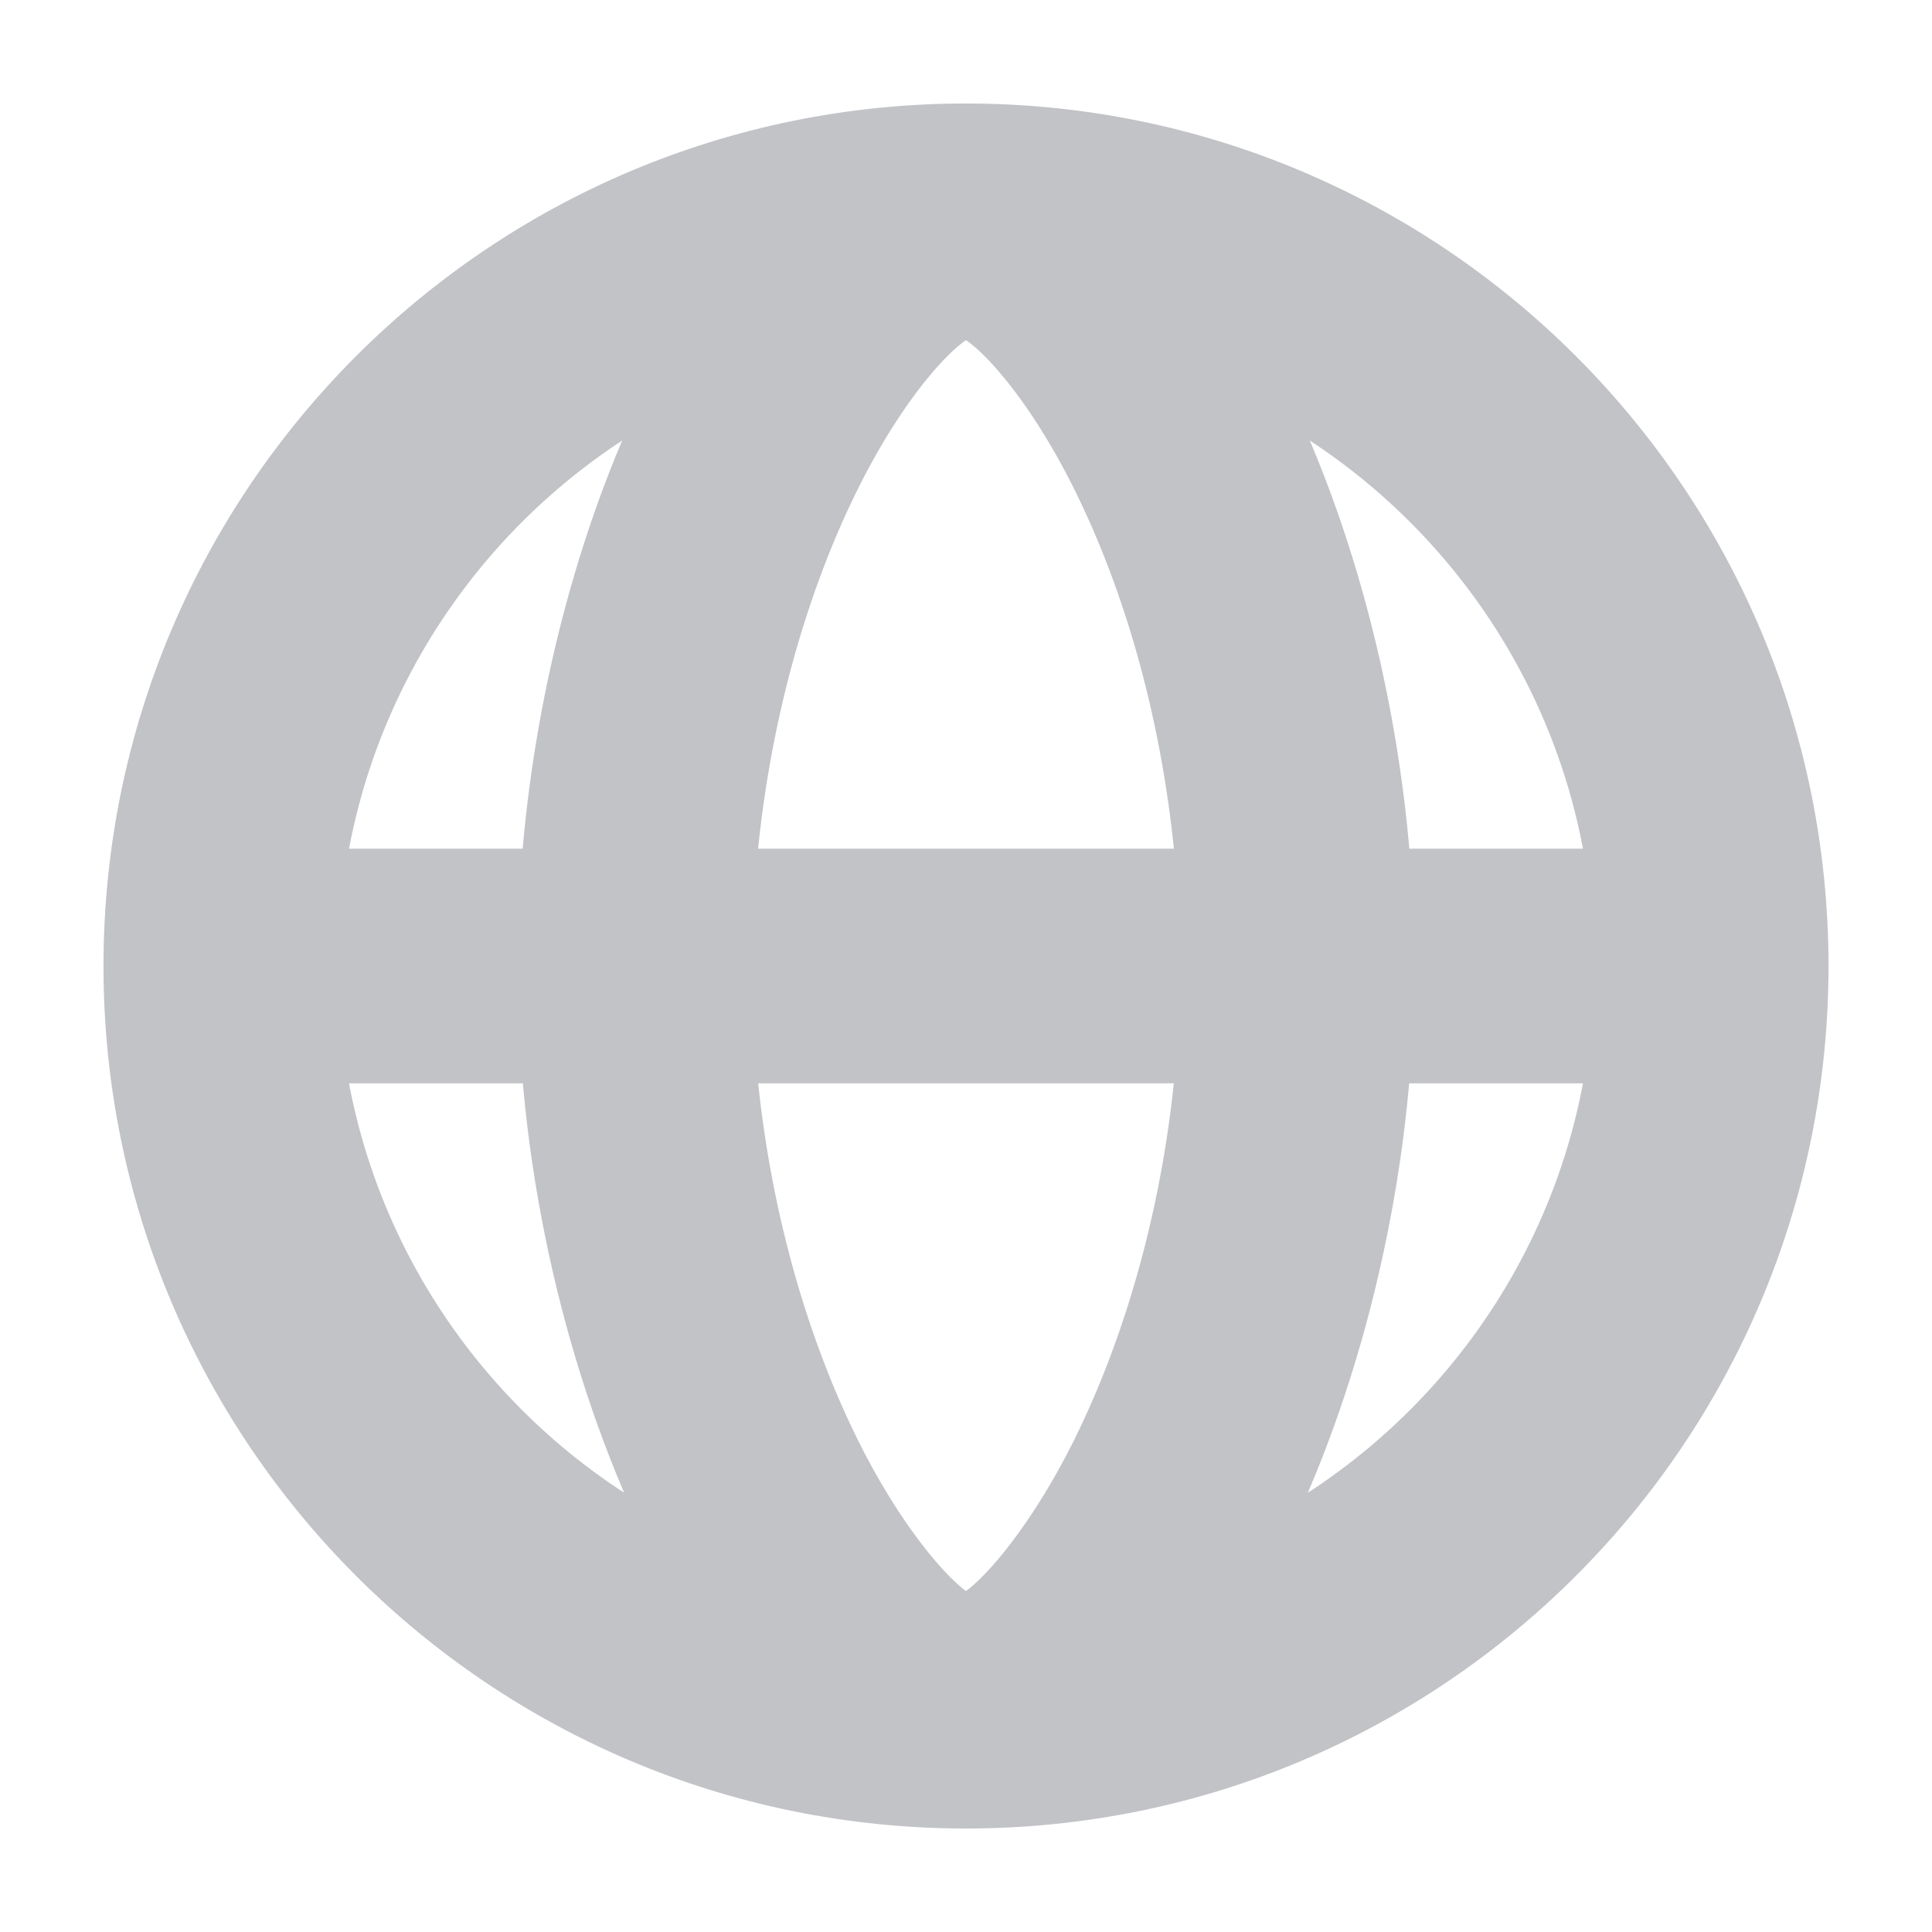
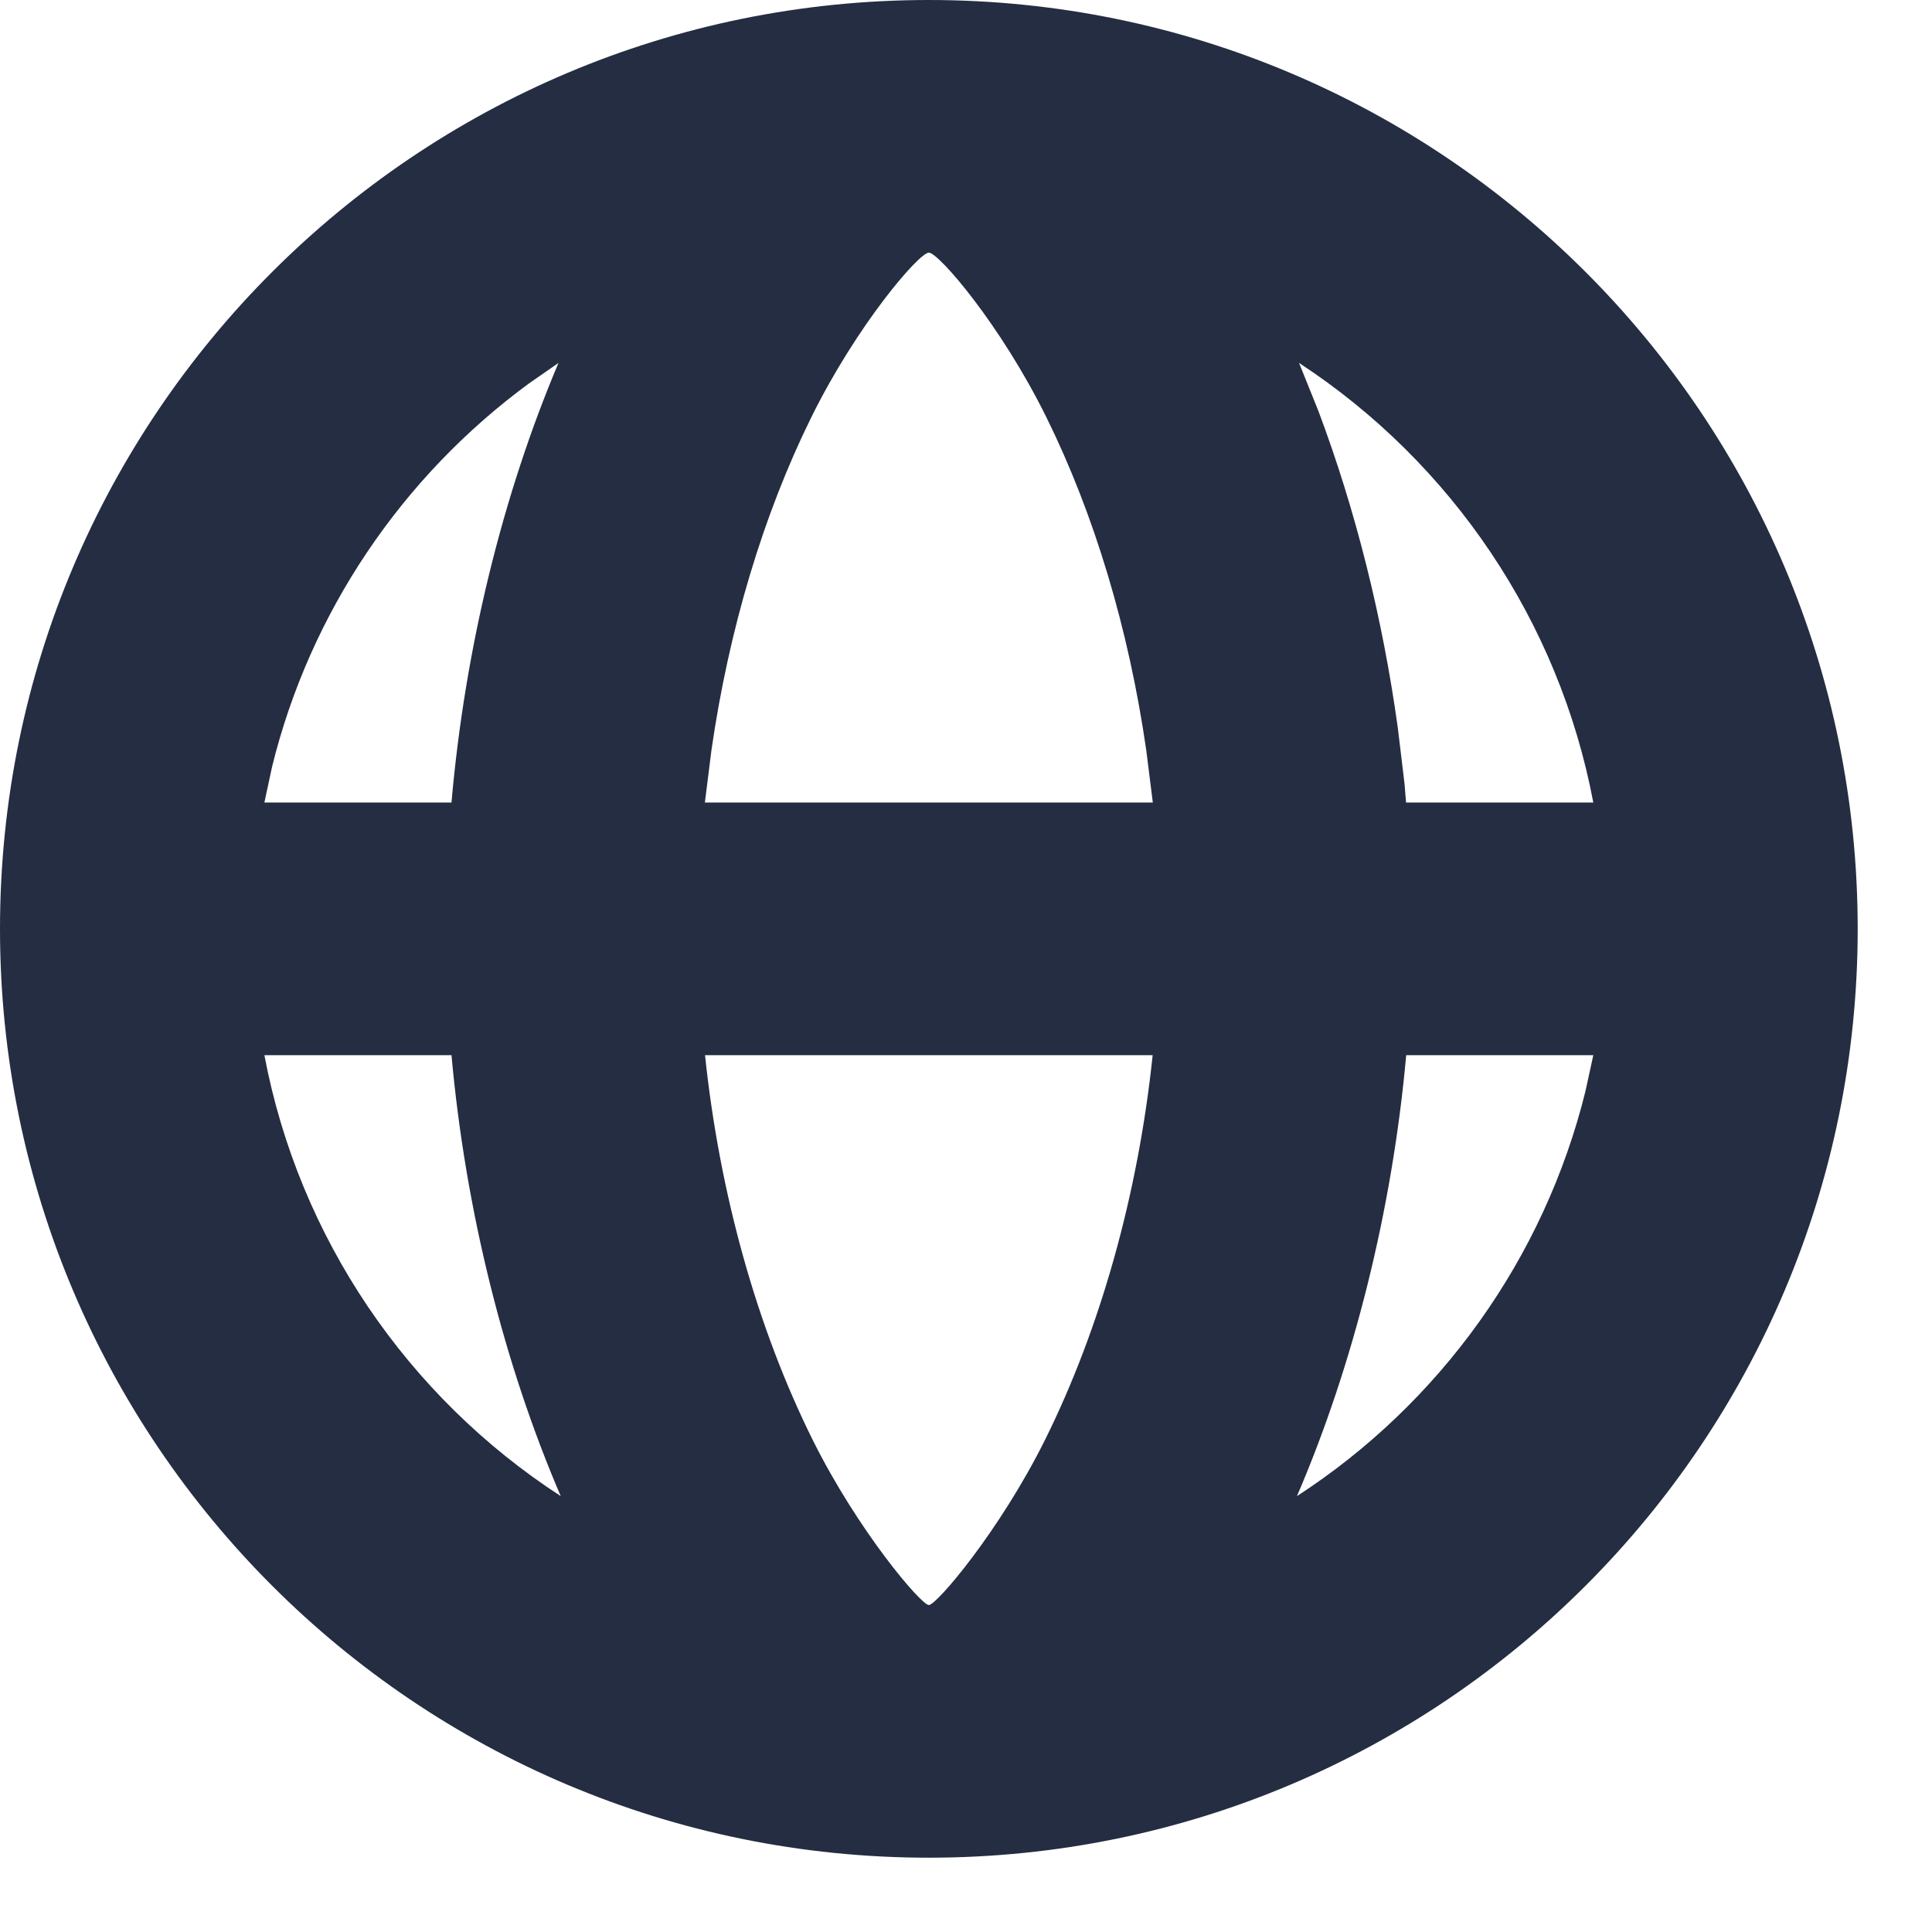
- <svg xmlns="http://www.w3.org/2000/svg" width="14px" height="14px" viewBox="0 0 14 14" version="1.1">
-   <g id="Section-management" stroke="none" stroke-width="1" fill="none" fill-rule="evenodd">
-     <g id="Invited-to-section-success" transform="translate(-187, -442)" fill="#C2C3C6" stroke="#C2C3C6" stroke-width="0.5">
-       <path d="M194,455 C190.686,455 188,452.314 188,449 C188,445.686 190.686,443 194,443 C197.314,443 200,445.686 200,449 C200,452.314 197.314,455 194,455 Z M189.237,449.6 C189.45,451.311 190.564,452.742 192.089,453.404 C191.523,452.395 191.112,451.017 191.02,449.6 L189.237,449.6 Z M189.237,448.4 L191.019,448.4 C191.11,446.981 191.512,445.609 192.073,444.603 C190.556,445.268 189.45,446.695 189.237,448.4 Z M198.763,448.4 C198.55,446.695 197.444,445.268 195.927,444.603 C196.488,445.609 196.89,446.981 196.981,448.4 L198.763,448.4 Z M195.911,453.404 C197.436,452.742 198.55,451.311 198.763,449.6 L196.98,449.6 C196.888,451.017 196.477,452.395 195.911,453.404 Z M192.995,452.551 C193.385,453.334 193.841,453.8 194,453.8 C194.159,453.8 194.615,453.334 195.005,452.551 C195.421,451.713 195.701,450.679 195.779,449.6 L192.221,449.6 C192.299,450.679 192.579,451.713 192.995,452.551 Z M192.985,445.447 C192.573,446.282 192.297,447.317 192.221,448.4 L195.779,448.4 C195.703,447.317 195.427,446.282 195.015,445.447 C194.627,444.661 194.173,444.2 194,444.2 C193.827,444.2 193.373,444.661 192.985,445.447 Z" id="Combined-Shape" />
+ <svg xmlns="http://www.w3.org/2000/svg" width="13px" height="13px" viewBox="0 0 13 13" version="1.1">
+   <g id="Inbox/unread" stroke="none" stroke-width="1" fill="none" fill-rule="evenodd">
+     <g id="Inbox:-Action-bar-states" transform="translate(-668, -495)" fill="#242D42" fill-rule="nonzero">
+       <path d="M674.25,495 C677.702,495 680.5,497.798 680.5,501.25 C680.5,504.702 677.702,507.5 674.25,507.5 C670.798,507.5 668,504.702 668,501.25 C668,497.798 670.798,495 674.25,495 Z M671.038,502.1 L669.779,502.1 C670.011,503.328 670.741,504.397 671.773,505.067 C671.392,504.18 671.132,503.143 671.038,502.1 Z M678.721,502.1 L677.462,502.1 C677.368,503.143 677.108,504.18 676.727,505.067 C677.69,504.442 678.39,503.468 678.668,502.343 L678.721,502.1 Z M676.741,497.442 L676.871,497.765 C677.119,498.424 677.303,499.153 677.406,499.901 L677.451,500.276 L677.461,500.4 L678.721,500.4 C678.49,499.178 677.766,498.113 676.741,497.442 Z M671.758,497.442 L671.558,497.581 C670.705,498.208 670.087,499.119 669.831,500.158 L669.779,500.4 L671.038,500.4 C671.129,499.357 671.384,498.325 671.758,497.442 Z M675.756,502.1 L672.744,502.1 C672.842,503.036 673.096,503.939 673.469,504.69 C673.774,505.302 674.198,505.8 674.25,505.8 C674.302,505.8 674.726,505.302 675.031,504.69 C675.404,503.939 675.658,503.036 675.756,502.1 Z M674.25,496.7 C674.184,496.7 673.766,497.186 673.459,497.808 C673.136,498.462 672.904,499.236 672.787,500.049 L672.743,500.4 L675.757,500.4 L675.713,500.049 C675.596,499.236 675.364,498.462 675.041,497.808 C674.734,497.186 674.316,496.7 674.25,496.7 Z" id="Combined-Shape" />
    </g>
  </g>
</svg>
